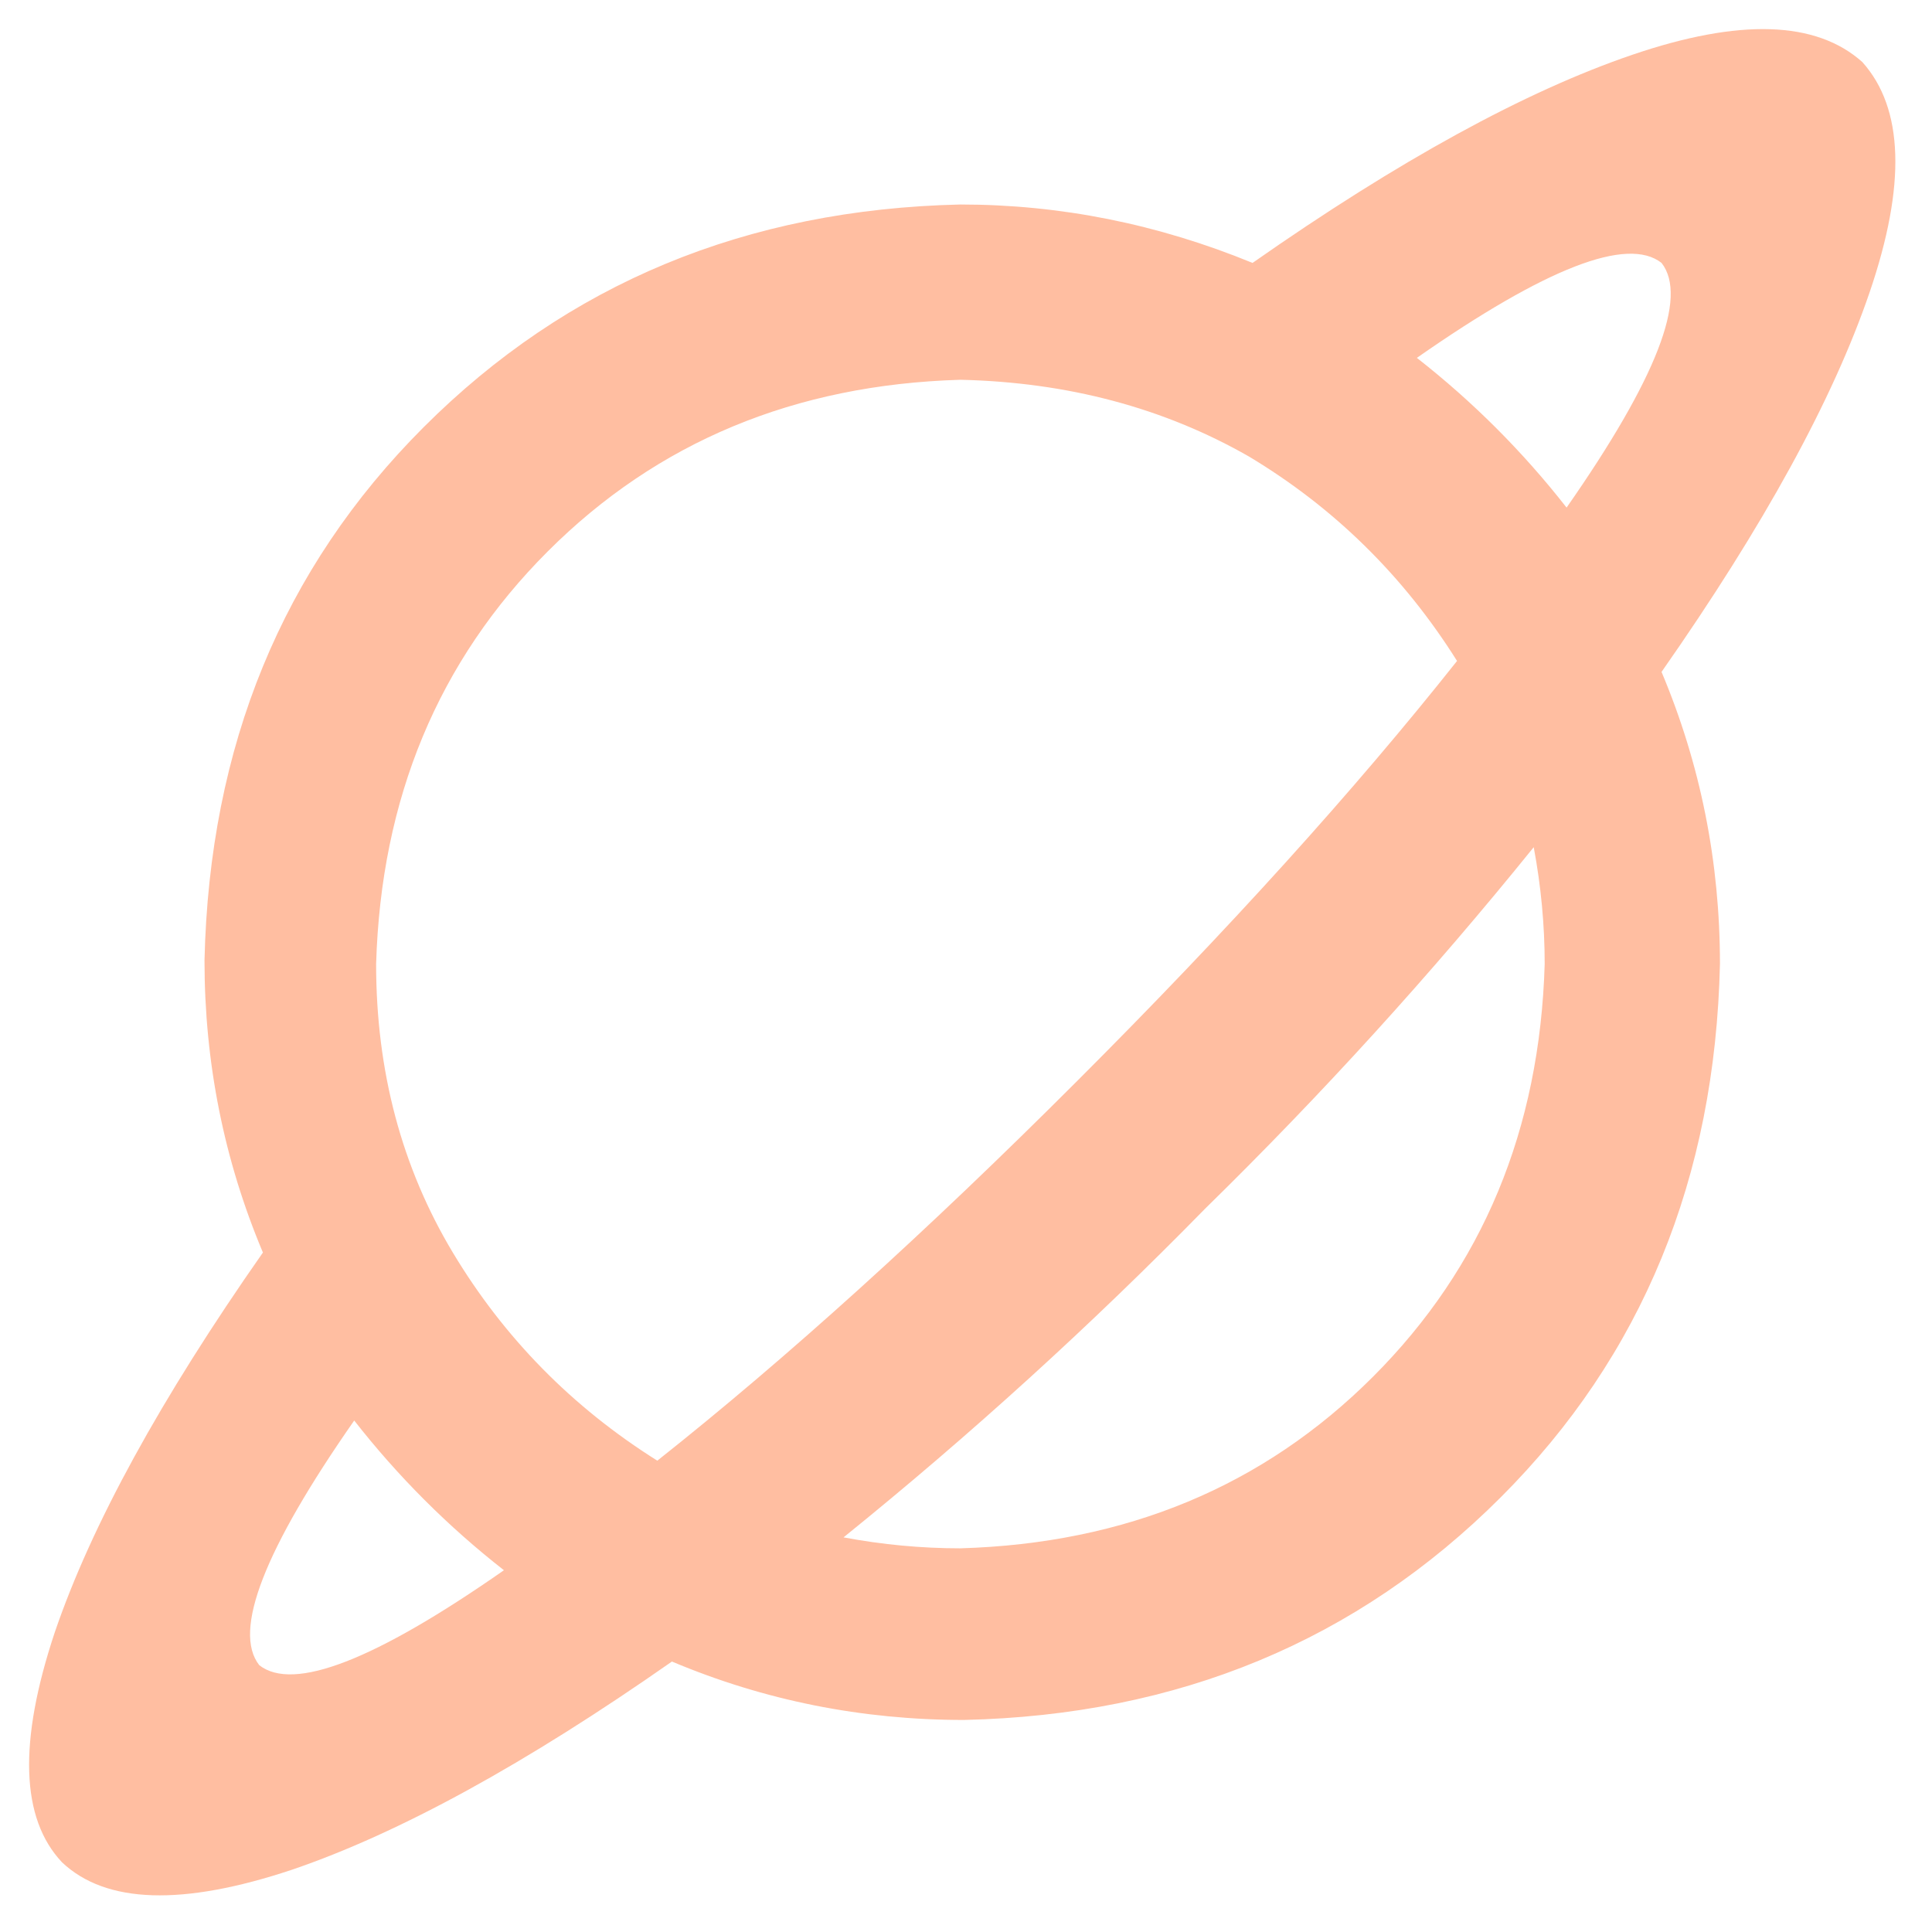
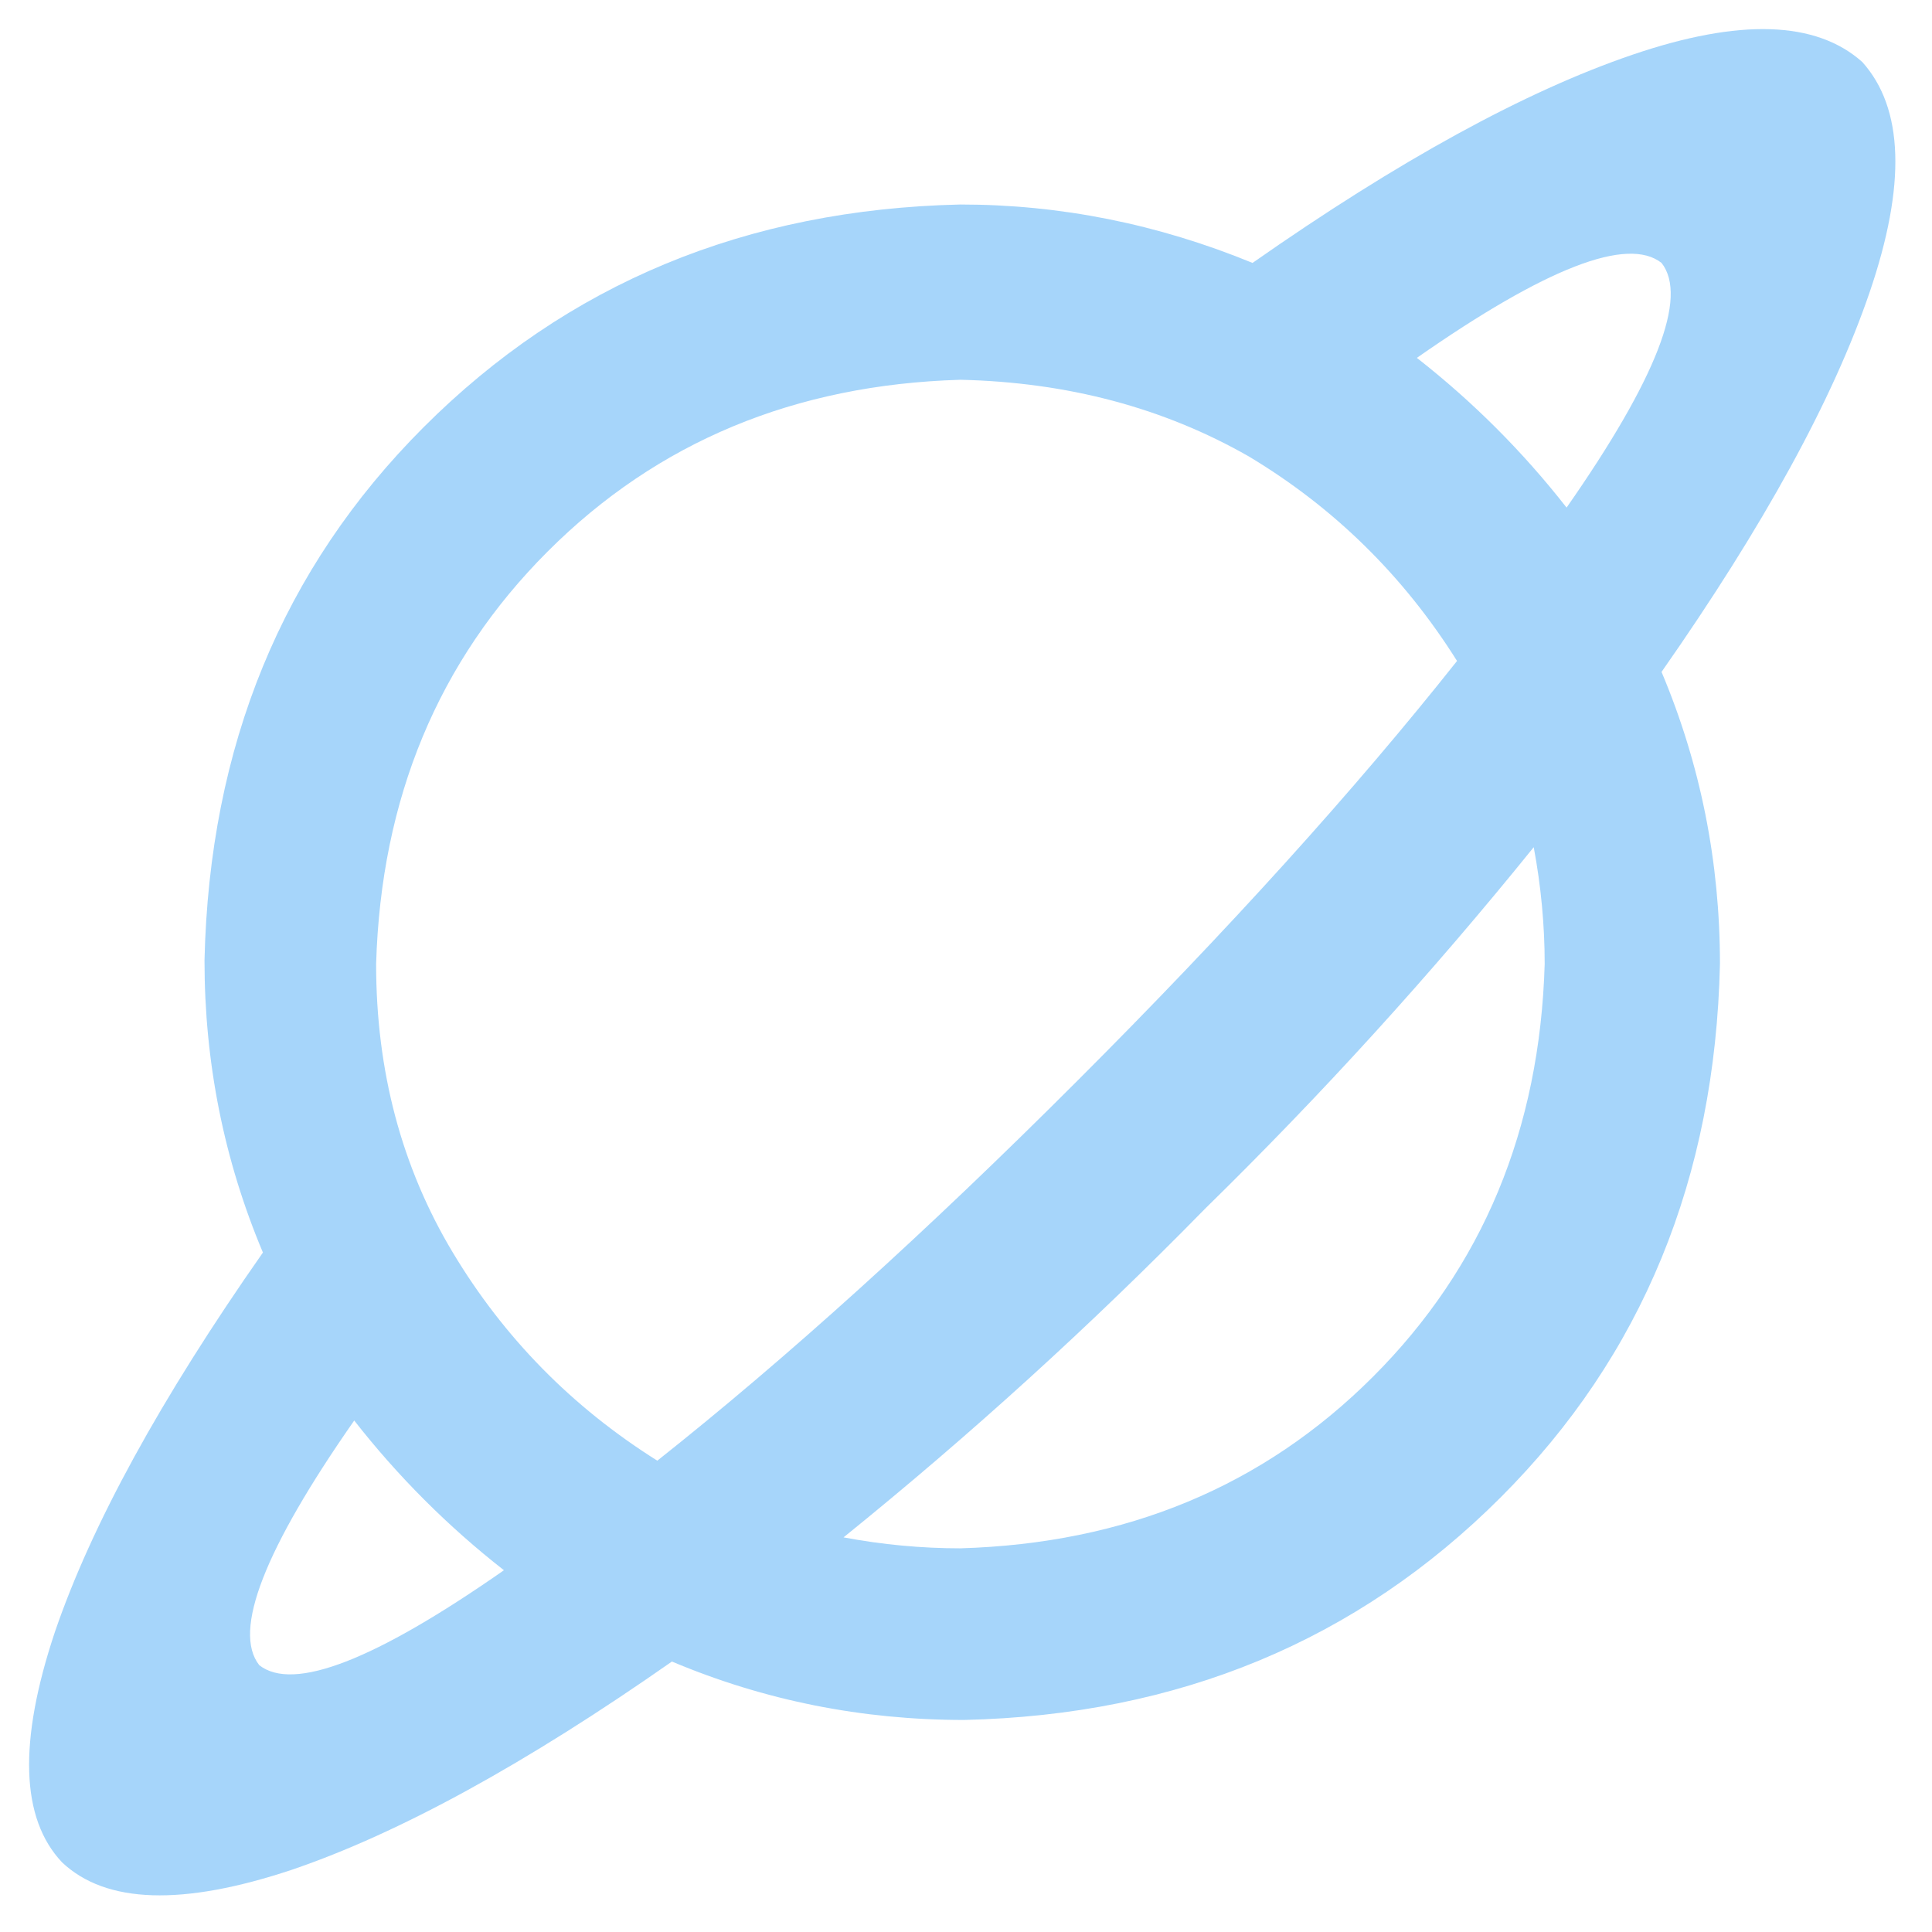
<svg xmlns="http://www.w3.org/2000/svg" width="93" height="93" viewBox="0 0 93 93" fill="none">
-   <path d="M89.648 2.988C91.641 5.215 91.758 8.906 90 14.062C88.242 19.219 84.902 25.312 79.981 32.344C81.856 36.797 82.793 41.484 82.793 46.406C82.559 56.719 79.043 65.273 72.246 72.07C65.332 78.984 56.719 82.559 46.406 82.793C41.484 82.793 36.797 81.856 32.344 79.981C25.312 84.902 19.219 88.242 14.062 90C8.789 91.758 5.098 91.641 2.988 89.648C0.996 87.539 0.879 83.848 2.637 78.574C4.395 73.418 7.734 67.324 12.656 60.293C10.781 55.84 9.844 51.152 9.844 46.23C10.078 35.918 13.594 27.363 20.391 20.566C27.305 13.652 35.918 10.078 46.23 9.844C51.035 9.844 55.723 10.781 60.293 12.656C67.324 7.734 73.418 4.395 78.574 2.637C83.731 0.879 87.422 0.996 89.648 2.988ZM12.48 80.156C14.121 81.445 18.047 79.922 24.258 75.586C21.562 73.477 19.16 71.074 17.051 68.379C12.715 74.59 11.191 78.516 12.48 80.156ZM31.641 70.312C37.852 65.391 44.59 59.297 51.855 52.031C59.121 44.766 65.215 38.027 70.137 31.816C67.559 27.715 64.219 24.434 60.117 21.973C56.016 19.629 51.387 18.398 46.23 18.281C38.262 18.516 31.641 21.27 26.367 26.543C21.094 31.816 18.34 38.438 18.105 46.406C18.105 51.562 19.336 56.191 21.797 60.293C24.258 64.394 27.539 67.734 31.641 70.312ZM46.23 74.531C54.199 74.297 60.82 71.543 66.094 66.269C71.367 60.996 74.121 54.375 74.356 46.406C74.356 44.531 74.18 42.656 73.828 40.781C68.906 46.875 63.633 52.676 58.008 58.184C52.5 63.809 46.699 69.082 40.605 74.004C42.48 74.356 44.355 74.531 46.23 74.531ZM68.203 17.227C70.898 19.336 73.301 21.738 75.41 24.434C79.746 18.223 81.269 14.297 79.981 12.656C78.34 11.367 74.414 12.891 68.203 17.227Z" fill="#FF5E14" fill-opacity="0.4" />
+   <path d="M89.648 2.988C91.641 5.215 91.758 8.906 90 14.062C88.242 19.219 84.902 25.312 79.981 32.344C81.856 36.797 82.793 41.484 82.793 46.406C82.559 56.719 79.043 65.273 72.246 72.07C65.332 78.984 56.719 82.559 46.406 82.793C41.484 82.793 36.797 81.856 32.344 79.981C25.312 84.902 19.219 88.242 14.062 90C8.789 91.758 5.098 91.641 2.988 89.648C0.996 87.539 0.879 83.848 2.637 78.574C4.395 73.418 7.734 67.324 12.656 60.293C10.781 55.84 9.844 51.152 9.844 46.23C10.078 35.918 13.594 27.363 20.391 20.566C27.305 13.652 35.918 10.078 46.23 9.844C51.035 9.844 55.723 10.781 60.293 12.656C67.324 7.734 73.418 4.395 78.574 2.637C83.731 0.879 87.422 0.996 89.648 2.988ZM12.48 80.156C14.121 81.445 18.047 79.922 24.258 75.586C21.562 73.477 19.16 71.074 17.051 68.379C12.715 74.59 11.191 78.516 12.48 80.156ZM31.641 70.312C37.852 65.391 44.59 59.297 51.855 52.031C59.121 44.766 65.215 38.027 70.137 31.816C67.559 27.715 64.219 24.434 60.117 21.973C56.016 19.629 51.387 18.398 46.23 18.281C38.262 18.516 31.641 21.27 26.367 26.543C21.094 31.816 18.34 38.438 18.105 46.406C18.105 51.562 19.336 56.191 21.797 60.293C24.258 64.394 27.539 67.734 31.641 70.312ZM46.23 74.531C54.199 74.297 60.82 71.543 66.094 66.269C71.367 60.996 74.121 54.375 74.356 46.406C74.356 44.531 74.18 42.656 73.828 40.781C68.906 46.875 63.633 52.676 58.008 58.184C52.5 63.809 46.699 69.082 40.605 74.004C42.48 74.356 44.355 74.531 46.23 74.531ZM68.203 17.227C70.898 19.336 73.301 21.738 75.41 24.434C79.746 18.223 81.269 14.297 79.981 12.656C78.34 11.367 74.414 12.891 68.203 17.227Z" fill="#2196F3" fill-opacity="0.4" />
</svg>
